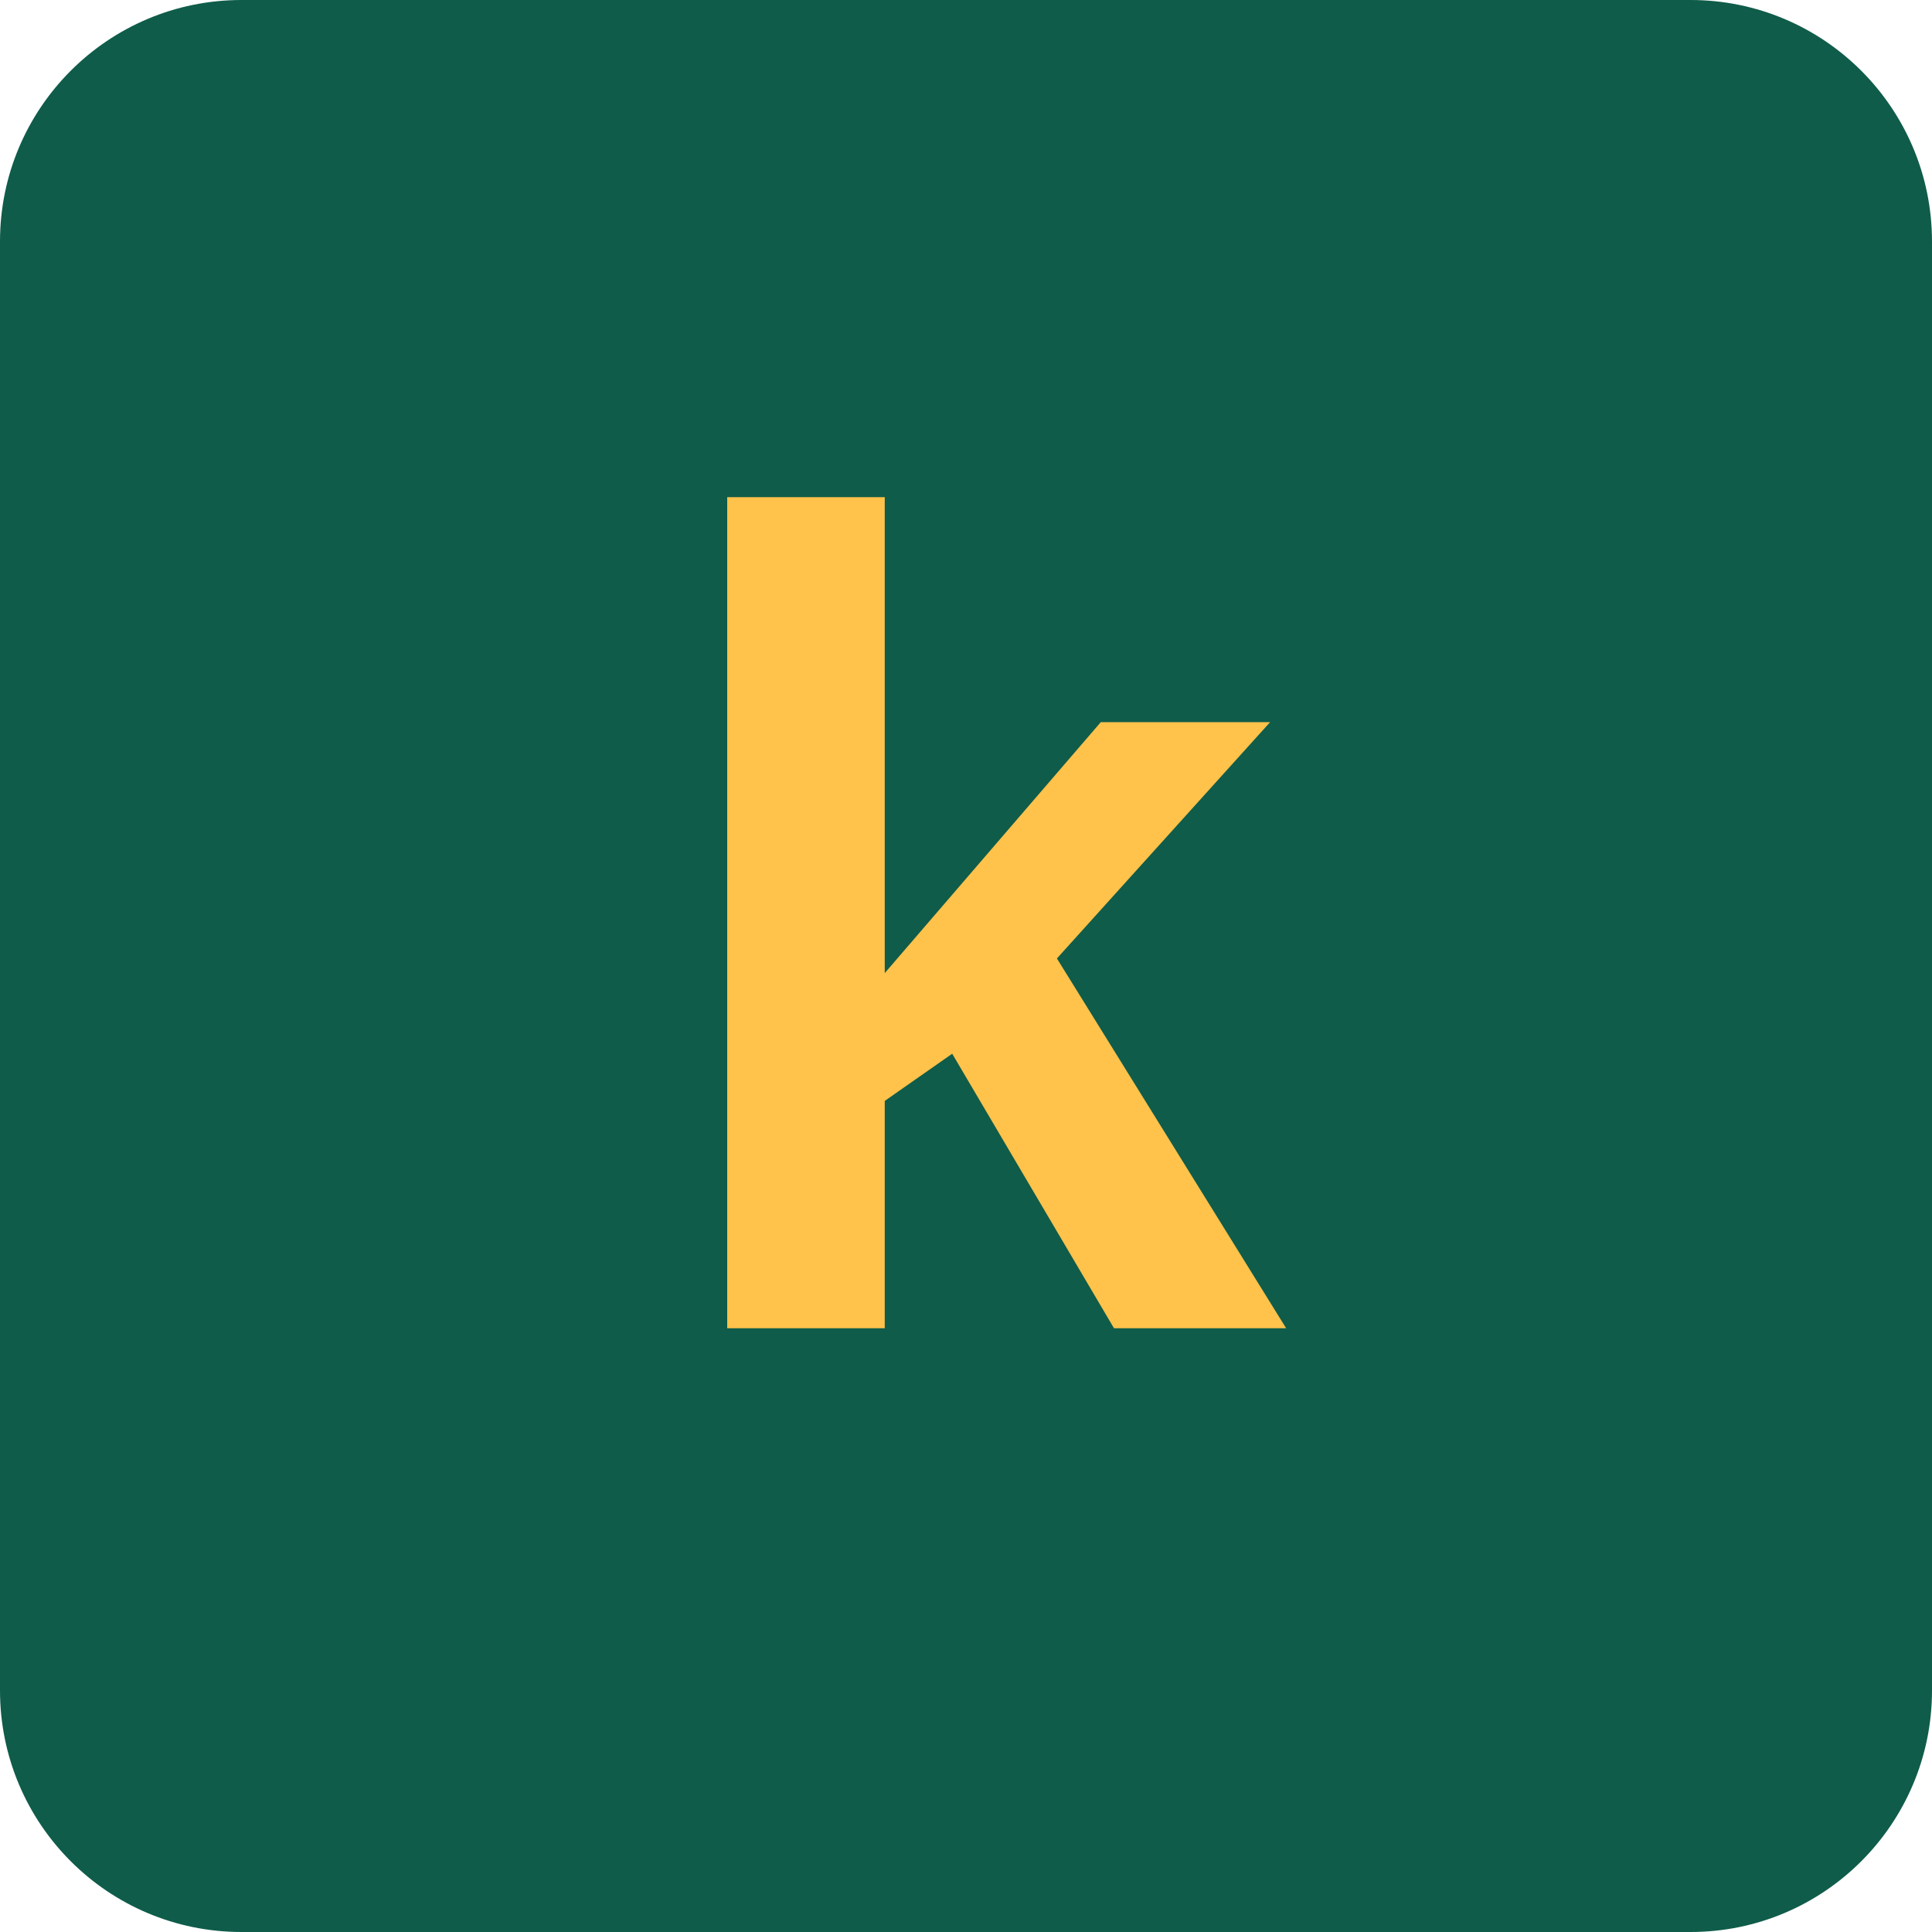
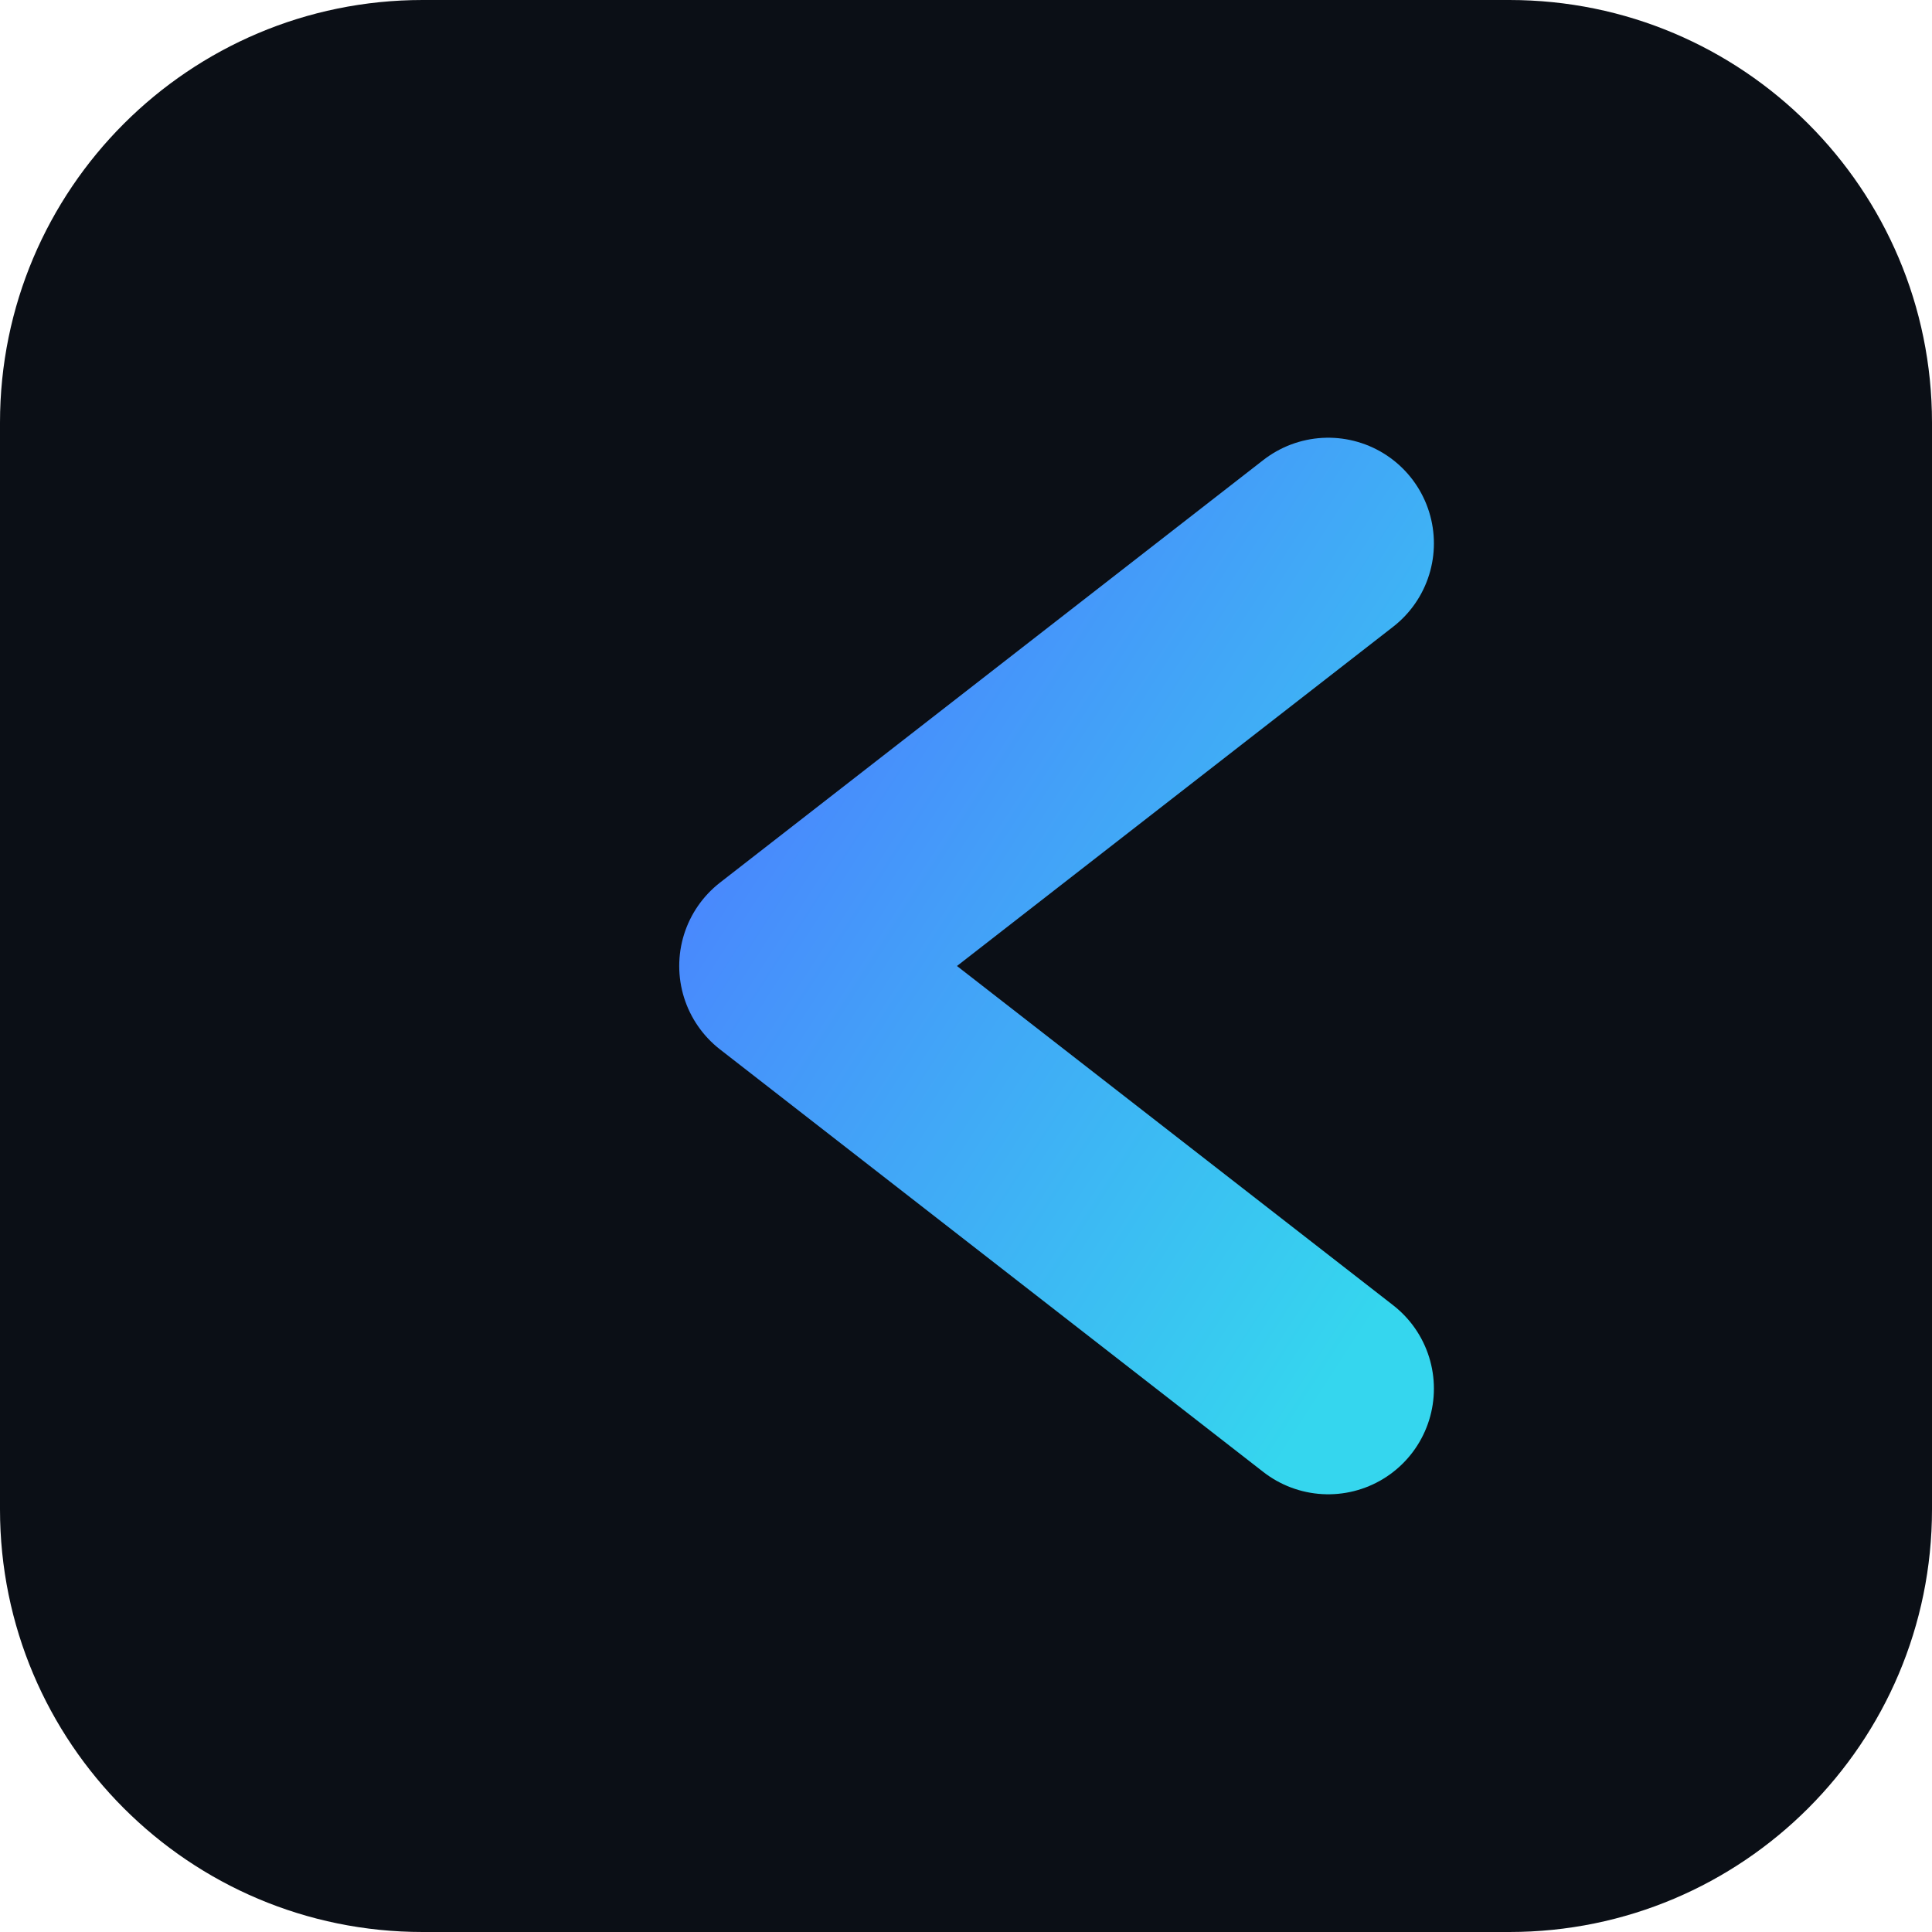
- <svg xmlns="http://www.w3.org/2000/svg" viewBox="0 0 64 64">
-   <rect width="64" height="64" rx="8" fill="#0F5C4A" />
-   <text x="32" y="44" font-family="Arial, sans-serif" font-size="38" font-weight="800" fill="#FFC24B" text-anchor="middle">k</text>
+ <svg xmlns="http://www.w3.org/2000/svg" viewBox="0 0 64 64" width="64" height="64">
+   <defs>
+     <linearGradient id="g" x1="0" y1="0" x2="1" y2="1">
+       <stop offset="0%" stop-color="#4C7DFF" />
+       <stop offset="100%" stop-color="#35D6EE" />
+     </linearGradient>
+   </defs>
+   <rect width="64" height="64" rx="14" fill="#0B0F16" />
+   <path d="M20 14v36" stroke="url(#g)" stroke-width="7" stroke-linecap="round" />
+   <path d="M44 18 26 32l18 14" stroke="url(#g)" stroke-width="7" stroke-linecap="round" stroke-linejoin="round" fill="none" />
</svg>
